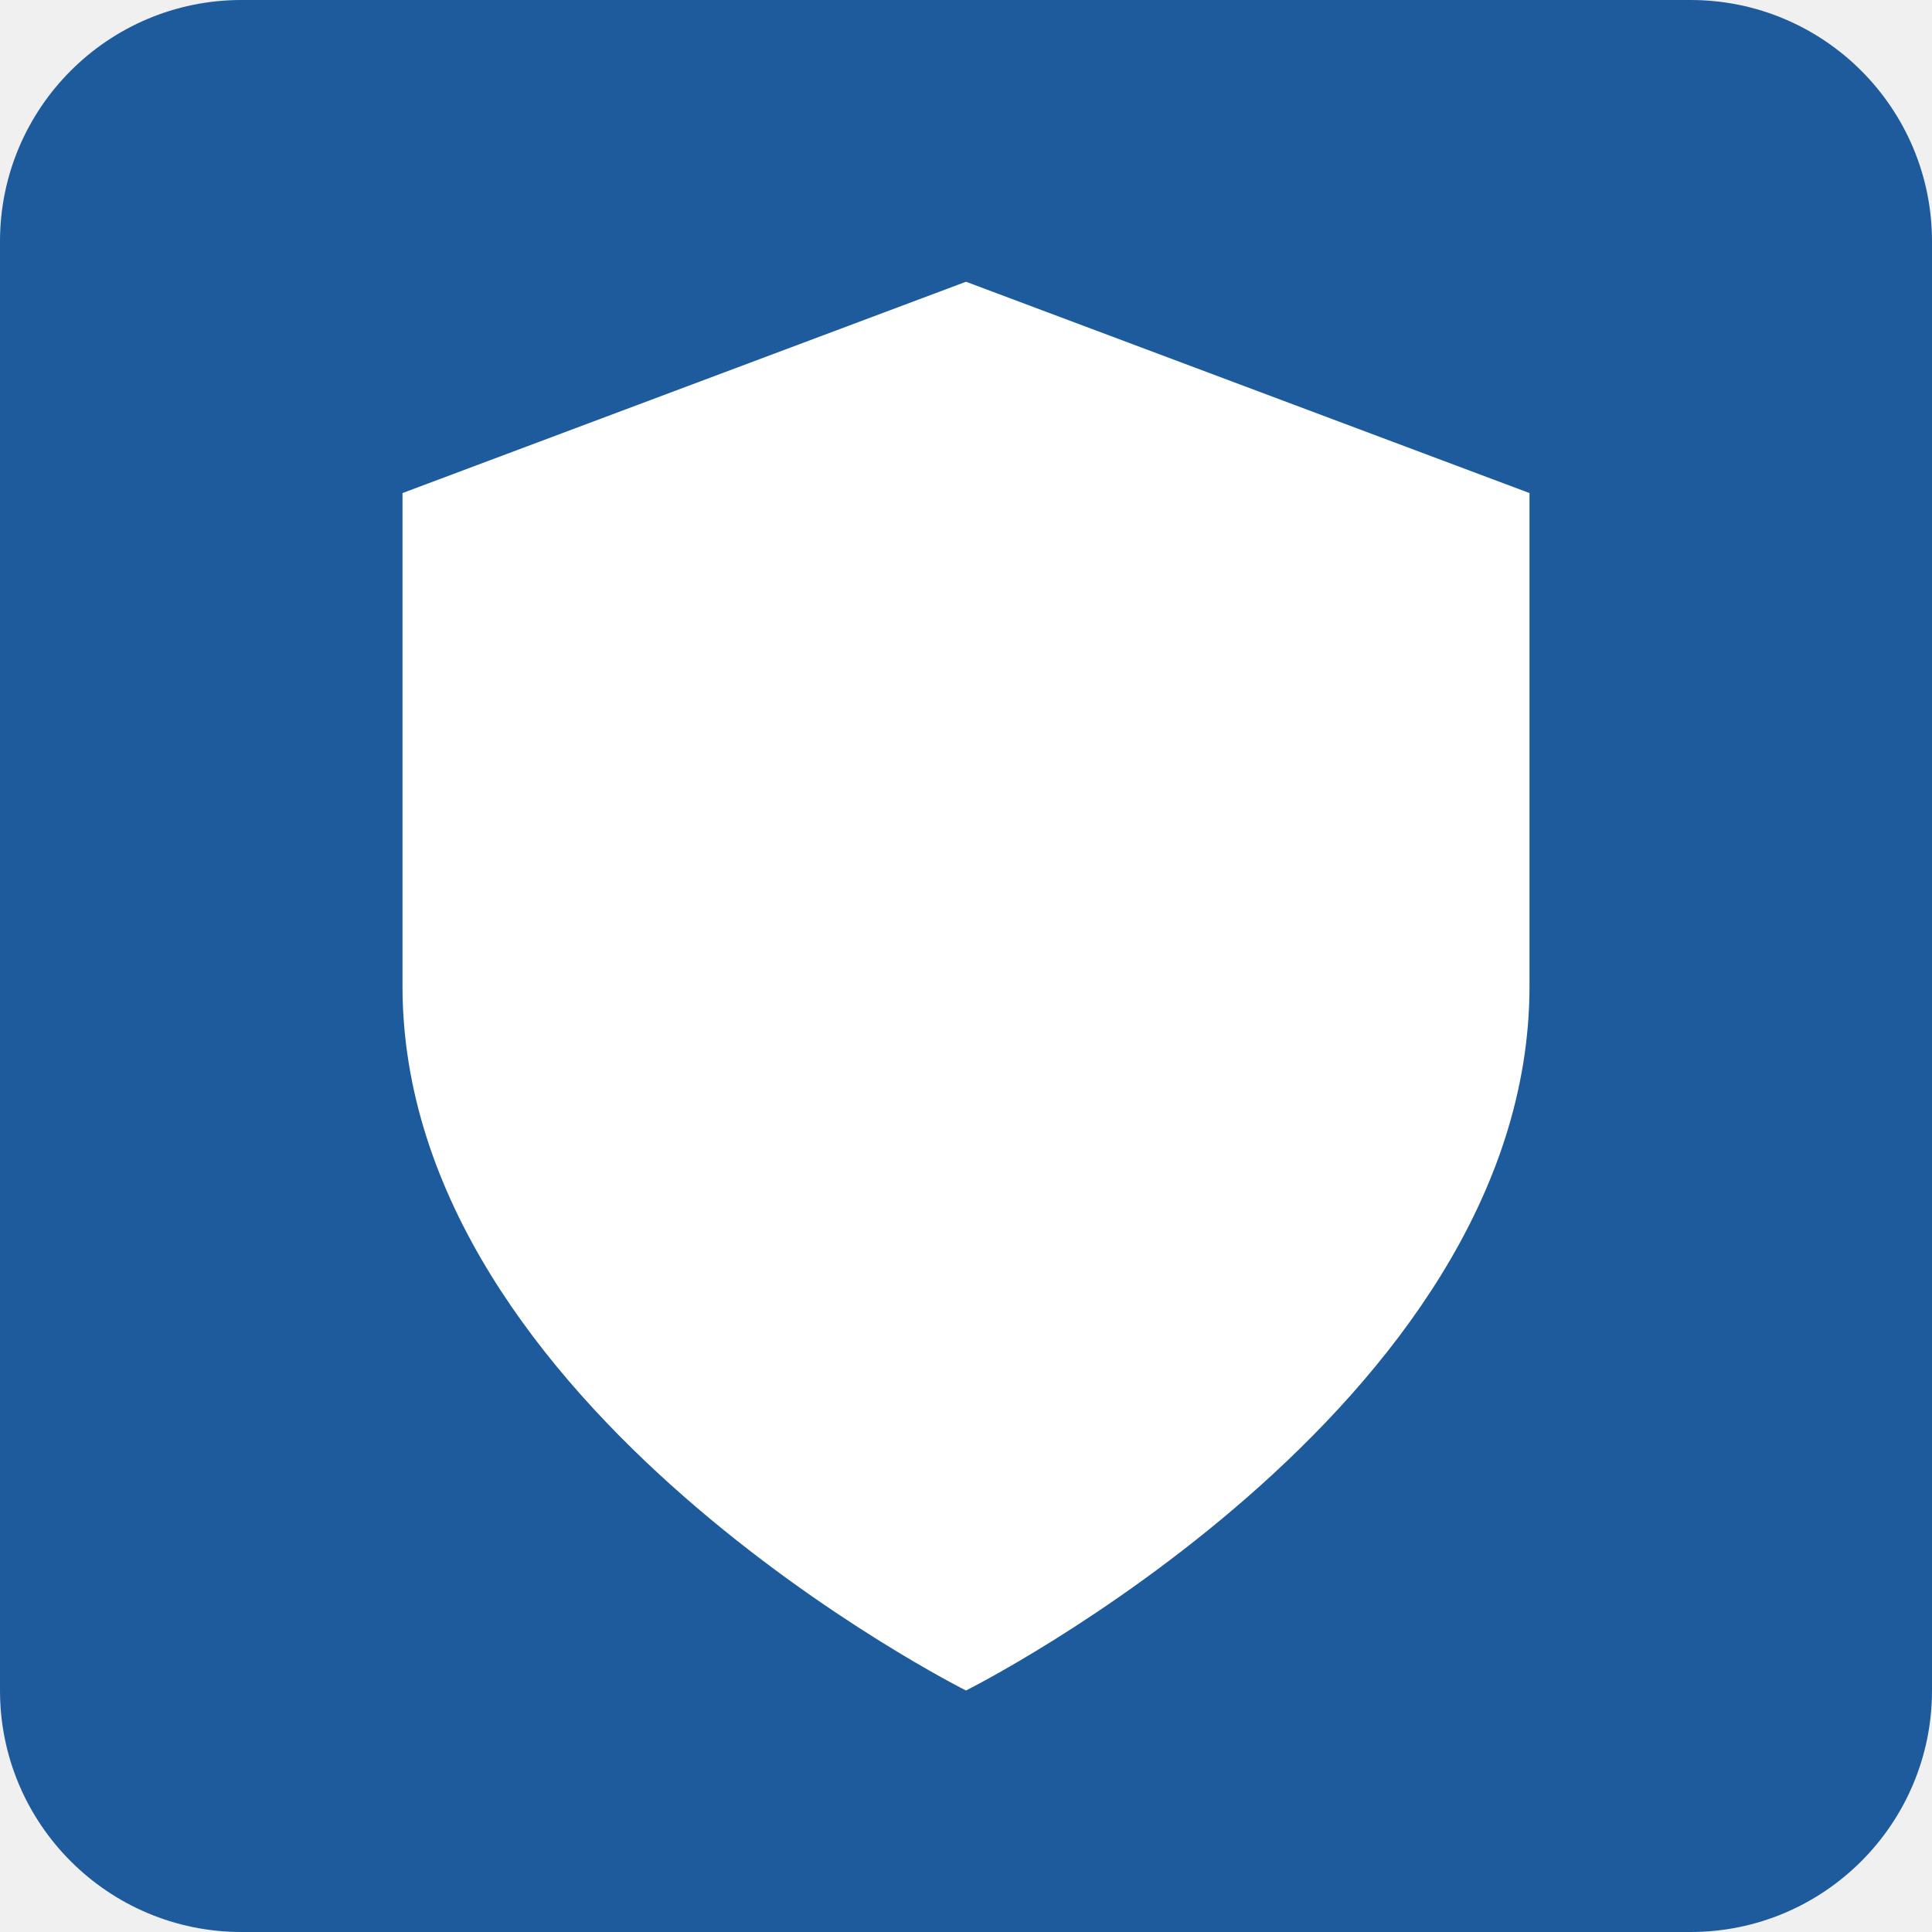
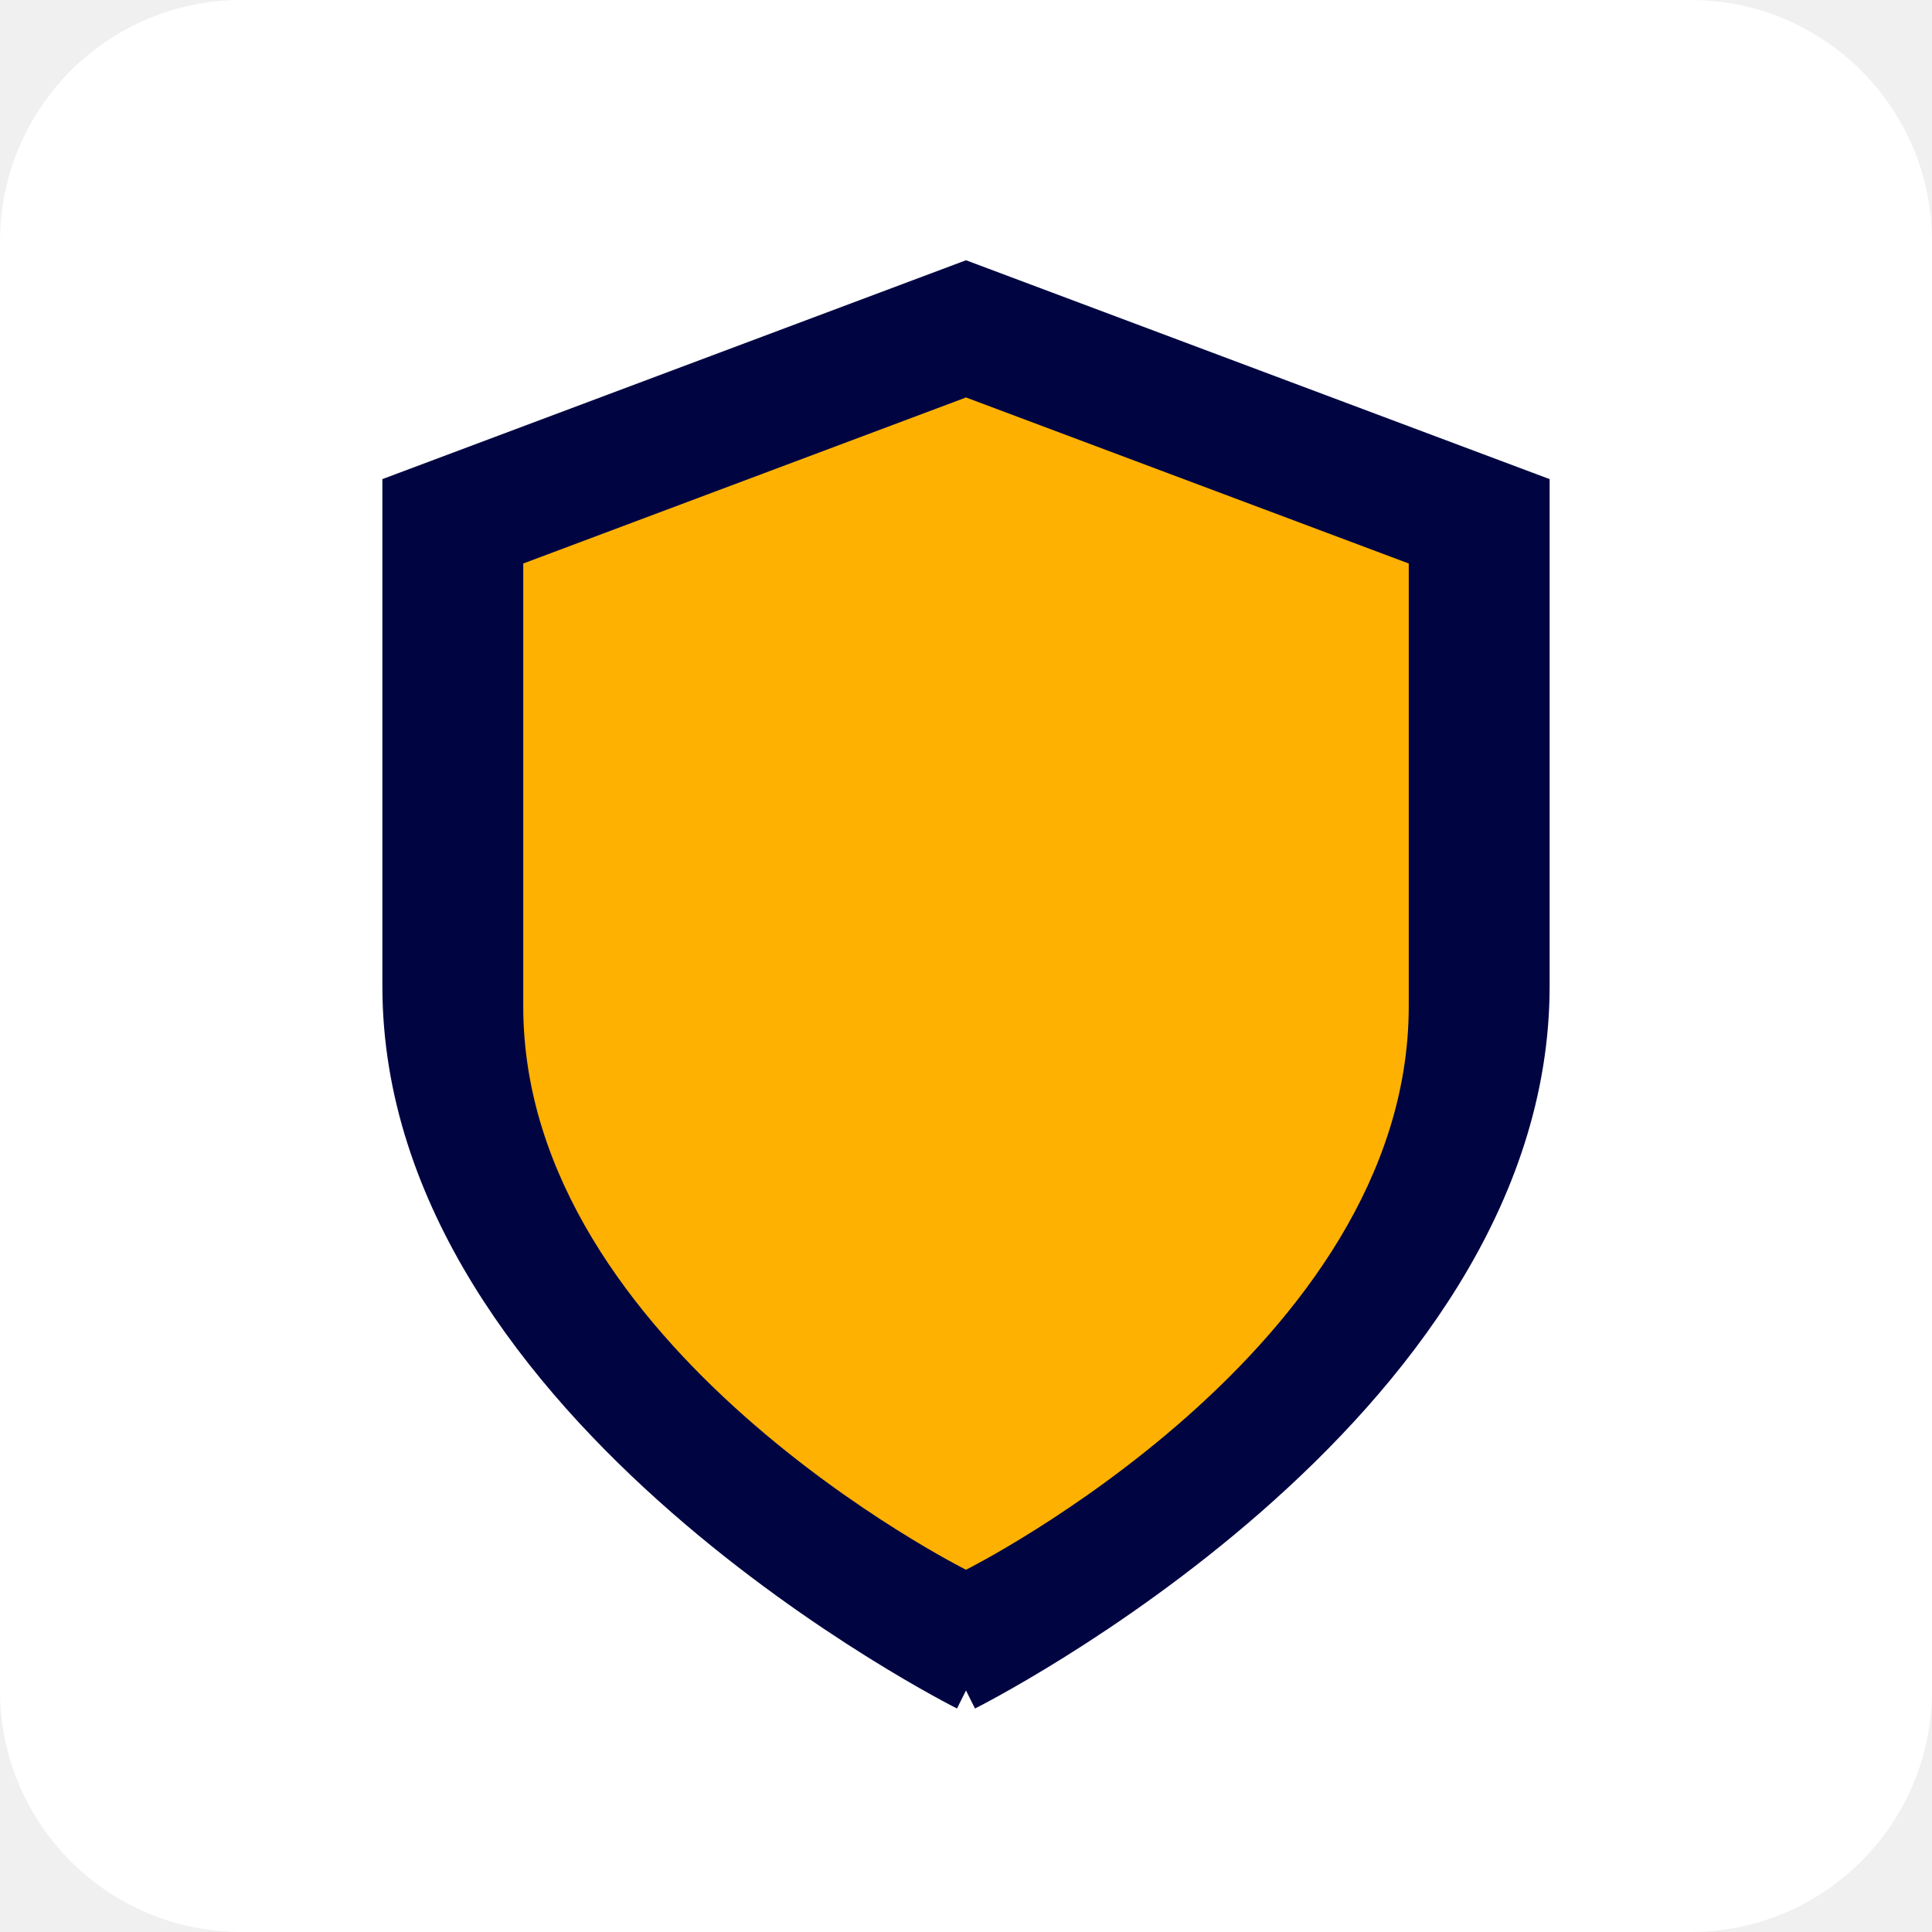
<svg xmlns="http://www.w3.org/2000/svg" width="192" height="192" viewBox="0 0 192 192">
-   <rect width="192" height="192" fill="#1e5b9c" rx="24" />
-   <path fill="#ffffff" d="M96 164s56-28 56-70V45l-56-21-56 21v49c0 42 56 70 56 70" transform="translate(0, 4)" />
+   <rect width="192" height="192" fill="#ffffff" rx="24" />
+   <path fill="#000542" stroke="#000542" stroke-width="4" d="M96 164s56-28 56-70V45l-56-21-56 21v49c0 42 56 70 56 70" transform="translate(0, 4)" />
+   <path fill="#FEB100" d="M96 152s44-22 44-56V52l-44-16.5L52 52v44c0 34 44 56 44 56" transform="translate(0, 4)" />
</svg>
